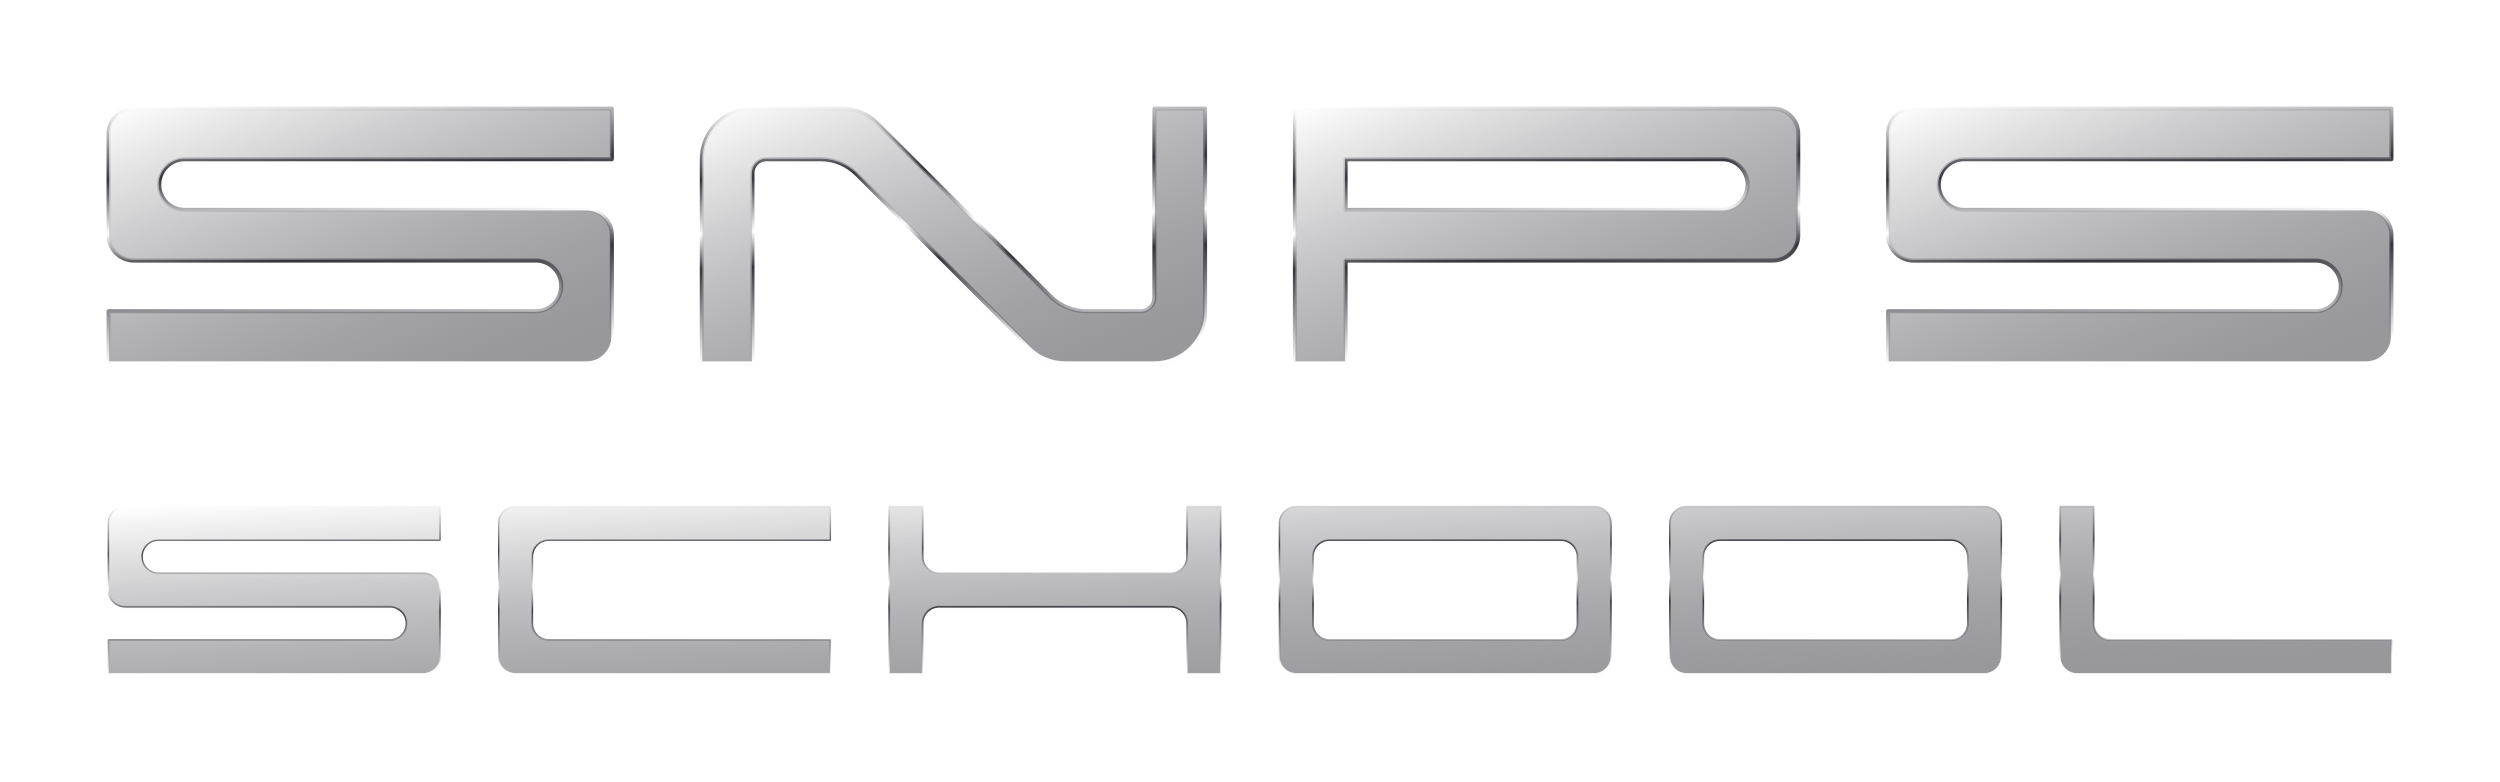
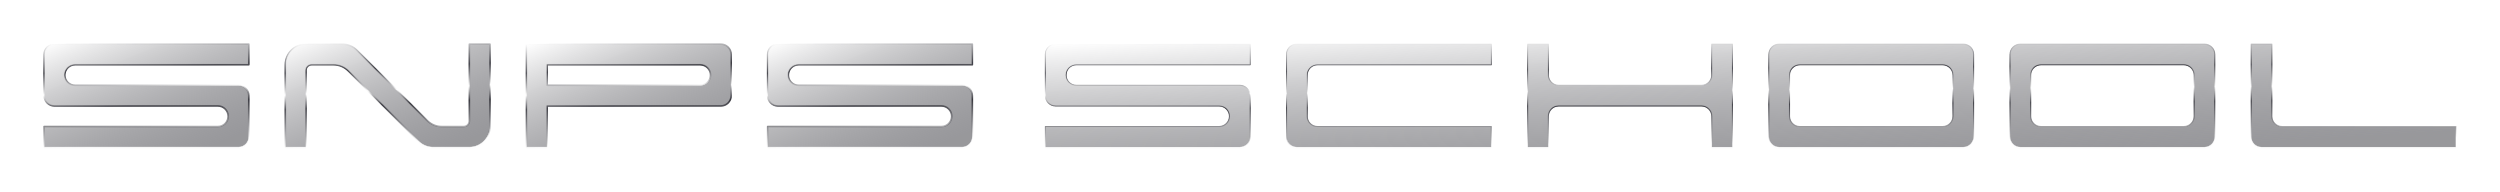
- <svg xmlns="http://www.w3.org/2000/svg" width="690.806" height="216.065" viewBox="0 0 690.806 216.065">
+ <svg xmlns="http://www.w3.org/2000/svg" width="1699.042" height="130.000" viewBox="0 0 1699.042 130.000">
  <defs>
    <linearGradient id="si-silver" x1="0" y1="0" x2=".18" y2="1">
      <stop stop-color="#fafafa" />
      <stop offset=".18" stop-color="#77777c" />
      <stop offset=".41" stop-color="#f8f8fa" />
      <stop offset=".49" stop-color="#68686e" />
      <stop offset=".7" stop-color="#dfdfe2" />
      <stop offset="1" stop-color="#b2b2b8" />
    </linearGradient>
    <linearGradient id="si-glass" x1="0" y1="0" x2=".24" y2="1">
      <stop stop-color="#ffffff" stop-opacity=".92" />
      <stop offset=".16" stop-color="#33333a" stop-opacity=".26" />
      <stop offset=".4" stop-color="#ffffff" stop-opacity=".12" />
      <stop offset=".49" stop-color="#ffffff" stop-opacity=".82" />
      <stop offset=".56" stop-color="#33333a" stop-opacity=".1" />
      <stop offset=".82" stop-color="#ffffff" stop-opacity=".15" />
      <stop offset="1" stop-color="#ffffff" stop-opacity=".8" />
    </linearGradient>
    <linearGradient id="si-frost" x2=".8" y2="1">
      <stop stop-color="#ffffff" stop-opacity=".85" />
      <stop offset="1" stop-color="#33333a" stop-opacity=".5" />
    </linearGradient>
    <linearGradient id="si-edge" x2=".1" y2="1">
      <stop stop-color="#ffffff" />
      <stop offset=".28" stop-color="#33333a" />
      <stop offset=".49" stop-color="#ffffff" />
      <stop offset=".63" stop-color="#33333a" />
      <stop offset="1" stop-color="#ffffff" />
    </linearGradient>
  </defs>
  <g transform="translate(0 1.2)" fill="#f5f5f5" opacity=".22">
    <g transform="translate(30 30)">
      <g transform="scale(1.492537) translate(-33.28 -33.28)">
        <path d="M117.08,42.66h9.38v-9.38H37.97c-2.59,0-4.69,2.1-4.69,4.69v18.76c0,2.59,2.1,4.69,4.69,4.69h4.69s69.73,0,69.73,0c2.59,0,4.69,2.1,4.69,4.69h0c0,2.59-2.1,4.69-4.69,4.69H42.66s-9.38,0-9.38,0v9.38h88.49c2.59,0,4.69-2.1,4.69-4.69v-18.76c0-2.59-2.1-4.69-4.69-4.69h-4.69s-69.73,0-69.73,0c-2.59,0-4.69-2.1-4.69-4.69h0c0-2.59,2.1-4.69,4.69-4.69h69.73Z" />
        <path d="M226.9,33.28v34.98c0,1.4-1.14,2.54-2.54,2.54h-10.08c-2.49,0-4.87-.99-6.63-2.75l-6.63-6.63-6.64-6.63-12.13-12.13h0l-6.63-6.63c-1.76-1.76-4.14-2.75-6.63-2.75h-9.37s-7.13,0-7.13,0h0c-5.18,0-9.38,4.2-9.38,9.38h0s0,0,0,0v37.52h9.38v-34.98c0-1.4,1.14-2.54,2.54-2.54h10.09c2.49,0,4.87.99,6.63,2.75l16.01,16.01,6.63,6.64,2.74,2.74,6.63,6.63c1.76,1.76,4.14,2.75,6.63,2.75h9.39s7.12,0,7.12,0h0c5.18,0,9.38-4.2,9.38-9.38h0v-37.52h-9.38Z" />
        <path d="M252.92,33.28v46.9h9.38v-18.76h79.11c2.59,0,4.69-2.1,4.69-4.69v-18.76c0-2.59-2.1-4.69-4.69-4.69h-88.49ZM332.03,52.04h-69.73v-9.38h69.73c2.59,0,4.69,2.1,4.69,4.69h0c0,2.59-2.1,4.69-4.69,4.69Z" />
        <path d="M372.12,47.35h0c0,2.59,2.1,4.69,4.69,4.69h74.42c2.59,0,4.69,2.1,4.69,4.69v18.76c0,2.59-2.1,4.69-4.69,4.69h-88.49v-9.38h79.11c2.59,0,4.69-2.1,4.69-4.69h0c0-2.59-2.1-4.69-4.69-4.69h-74.42c-2.59,0-4.69-2.1-4.69-4.69v-18.76c0-2.59,2.1-4.69,4.69-4.69h88.49v9.38h-79.11c-2.59,0-4.69,2.1-4.69,4.69Z" />
      </g>
-       <path d="M125.1 14.0H139.1V0.0H7.0C3.1 0.0 0.0 3.1 0.0 7.0V35.0C0.0 38.9 3.1 42.0 7.0 42.0H118.1C121.9 42.0 125.1 45.1 125.1 49.0C125.1 52.9 121.9 56.0 118.1 56.0H0.0V70.0H132.1C135.9 70.0 139.1 66.9 139.1 63.0V35.0C139.1 31.1 135.9 28.0 132.1 28.0H21.0C17.1 28.0 14.0 24.9 14.0 21.0C14.0 17.1 17.1 14.0 21.0 14.0H125.1ZM303.0 0.0H170.9C167.0 0.0 163.9 3.1 163.9 7.0V63.0C163.9 66.9 167.0 70.0 170.9 70.0H303.0V56.0H184.9C181.0 56.0 177.9 52.9 177.9 49.0V21.0C177.9 17.1 181.0 14.0 184.9 14.0H303.0V0.0ZM327.8 0.0H341.8V21.0C341.8 24.9 344.9 28.0 348.8 28.0H445.9C449.7 28.0 452.9 24.9 452.9 21.0V0.0H466.9V70.0H452.9V49.0C452.9 45.1 449.7 42.0 445.9 42.0H348.8C344.9 42.0 341.8 45.1 341.8 49.0V70.0H327.8V0.0ZM491.7 7.0C491.7 3.1 494.8 0.0 498.7 0.0H623.8C627.6 0.0 630.8 3.1 630.8 7.0V63.0C630.8 66.9 627.6 70.0 623.8 70.0H498.7C494.8 70.0 491.7 66.9 491.7 63.0V7.0ZM505.7 21.0V49.0C505.7 52.9 508.8 56.0 512.7 56.0H609.8C613.6 56.0 616.8 52.9 616.8 49.0V21.0C616.8 17.1 613.6 14.0 609.8 14.0H512.7C508.8 14.0 505.7 17.1 505.7 21.0ZM655.6 7.0C655.6 3.1 658.7 0.0 662.6 0.0H787.7C791.5 0.0 794.7 3.1 794.7 7.0V63.0C794.7 66.9 791.5 70.0 787.7 70.0H662.6C658.7 70.0 655.6 66.9 655.6 63.0V7.0ZM669.6 21.0V49.0C669.6 52.9 672.7 56.0 676.6 56.0H773.7C777.5 56.0 780.7 52.9 780.7 49.0V21.0C780.7 17.1 777.5 14.0 773.7 14.0H676.6C672.7 14.0 669.6 17.1 669.6 21.0ZM819.5 0.0H833.5V49.0C833.5 52.9 836.6 56.0 840.5 56.0H958.6V70.0H826.5C822.6 70.0 819.5 66.9 819.5 63.0V0.0Z" transform="translate(0 110) scale(0.6580738)" />
+       <path d="M125.1 14.0H139.1V0.0H7.0C3.1 0.0 0.0 3.1 0.0 7.0V35.0C0.0 38.9 3.1 42.0 7.0 42.0H118.1C121.9 42.0 125.1 45.1 125.1 49.0C125.1 52.9 121.9 56.0 118.1 56.0H0.0V70.0H132.1C135.9 70.0 139.1 66.9 139.1 63.0V35.0C139.1 31.1 135.9 28.0 132.1 28.0H21.0C17.1 28.0 14.0 24.9 14.0 21.0C14.0 17.1 17.1 14.0 21.0 14.0H125.1ZM303.0 0.0H170.9C167.0 0.0 163.9 3.1 163.9 7.0V63.0C163.9 66.9 167.0 70.0 170.9 70.0H303.0V56.0H184.9C181.0 56.0 177.9 52.9 177.9 49.0V21.0C177.9 17.1 181.0 14.0 184.9 14.0H303.0V0.0ZM327.8 0.0H341.8V21.0C341.8 24.9 344.9 28.0 348.8 28.0H445.9C449.7 28.0 452.9 24.9 452.9 21.0V0.0H466.9V70.0H452.9V49.0C452.9 45.1 449.7 42.0 445.9 42.0H348.8C344.9 42.0 341.8 45.1 341.8 49.0V70.0H327.8V0.0ZM491.7 7.0C491.7 3.1 494.8 0.0 498.7 0.0H623.8C627.6 0.0 630.8 3.1 630.8 7.0V63.0C630.8 66.9 627.6 70.0 623.8 70.0H498.7C494.8 70.0 491.7 66.9 491.7 63.0V7.0ZM505.7 21.0V49.0C505.7 52.9 508.8 56.0 512.7 56.0H609.8C613.6 56.0 616.8 52.9 616.8 49.0V21.0C616.8 17.1 613.6 14.0 609.8 14.0H512.7C508.8 14.0 505.7 17.1 505.7 21.0ZM655.6 7.0C655.6 3.1 658.7 0.0 662.6 0.0H787.7C791.5 0.0 794.7 3.1 794.7 7.0V63.0C794.7 66.9 791.5 70.0 787.7 70.0H662.6C658.7 70.0 655.6 66.9 655.6 63.0V7.0ZM669.6 21.0V49.0C669.6 52.9 672.7 56.0 676.6 56.0H773.7C777.5 56.0 780.7 52.9 780.7 49.0V21.0C780.7 17.1 777.5 14.0 773.7 14.0H676.6C672.7 14.0 669.6 17.1 669.6 21.0ZM819.5 0.0H833.5V49.0C833.5 52.9 836.6 56.0 840.5 56.0H958.6V70.0H826.5C822.6 70.0 819.5 66.9 819.5 63.0V0.0Z" transform="translate(680.4776 0)" />
    </g>
  </g>
  <g fill="url(#si-frost)" stroke="url(#si-edge)" stroke-width=".75" stroke-linejoin="round" paint-order="stroke fill">
    <g transform="translate(30 30)">
      <g transform="scale(1.492537) translate(-33.28 -33.28)">
        <path d="M117.08,42.66h9.38v-9.38H37.97c-2.59,0-4.69,2.1-4.69,4.69v18.76c0,2.59,2.1,4.69,4.69,4.69h4.69s69.73,0,69.73,0c2.59,0,4.69,2.1,4.69,4.69h0c0,2.59-2.1,4.69-4.69,4.69H42.66s-9.38,0-9.38,0v9.38h88.49c2.59,0,4.69-2.1,4.69-4.69v-18.76c0-2.59-2.1-4.69-4.69-4.69h-4.69s-69.73,0-69.73,0c-2.59,0-4.69-2.1-4.69-4.69h0c0-2.59,2.1-4.69,4.69-4.69h69.73Z" />
        <path d="M226.9,33.28v34.98c0,1.4-1.14,2.54-2.54,2.54h-10.08c-2.49,0-4.87-.99-6.63-2.75l-6.63-6.63-6.64-6.63-12.13-12.13h0l-6.63-6.63c-1.76-1.76-4.14-2.75-6.63-2.75h-9.37s-7.13,0-7.13,0h0c-5.18,0-9.38,4.2-9.38,9.38h0s0,0,0,0v37.52h9.38v-34.98c0-1.4,1.14-2.54,2.54-2.54h10.09c2.49,0,4.87.99,6.63,2.75l16.01,16.01,6.63,6.64,2.74,2.74,6.63,6.63c1.76,1.76,4.14,2.75,6.63,2.75h9.39s7.12,0,7.12,0h0c5.18,0,9.38-4.2,9.38-9.38h0v-37.52h-9.38Z" />
        <path d="M252.92,33.28v46.9h9.38v-18.76h79.11c2.59,0,4.69-2.1,4.69-4.69v-18.76c0-2.59-2.1-4.69-4.69-4.69h-88.49ZM332.03,52.04h-69.73v-9.38h69.73c2.59,0,4.69,2.1,4.69,4.69h0c0,2.59-2.1,4.69-4.69,4.69Z" />
        <path d="M372.12,47.35h0c0,2.59,2.1,4.69,4.69,4.69h74.42c2.59,0,4.69,2.1,4.69,4.69v18.76c0,2.59-2.1,4.69-4.69,4.69h-88.49v-9.38h79.11c2.59,0,4.69-2.1,4.69-4.69h0c0-2.59-2.1-4.69-4.69-4.69h-74.42c-2.59,0-4.69-2.1-4.69-4.69v-18.76c0-2.59,2.1-4.69,4.69-4.69h88.49v9.38h-79.11c-2.59,0-4.69,2.1-4.69,4.69Z" />
      </g>
-       <path d="M125.1 14.0H139.1V0.0H7.0C3.1 0.0 0.0 3.1 0.0 7.0V35.0C0.0 38.9 3.1 42.0 7.0 42.0H118.1C121.9 42.0 125.1 45.1 125.1 49.0C125.1 52.9 121.9 56.0 118.1 56.0H0.0V70.0H132.1C135.9 70.0 139.1 66.9 139.1 63.0V35.0C139.1 31.1 135.9 28.0 132.1 28.0H21.0C17.1 28.0 14.0 24.9 14.0 21.0C14.0 17.1 17.1 14.0 21.0 14.0H125.1ZM303.0 0.0H170.9C167.0 0.0 163.9 3.1 163.9 7.0V63.0C163.9 66.9 167.0 70.0 170.9 70.0H303.0V56.0H184.9C181.0 56.0 177.9 52.9 177.9 49.0V21.0C177.9 17.1 181.0 14.0 184.9 14.0H303.0V0.0ZM327.8 0.0H341.8V21.0C341.8 24.9 344.9 28.0 348.8 28.0H445.9C449.7 28.0 452.9 24.9 452.9 21.0V0.0H466.9V70.0H452.9V49.0C452.9 45.1 449.7 42.0 445.9 42.0H348.8C344.9 42.0 341.8 45.1 341.8 49.0V70.0H327.8V0.0ZM491.7 7.0C491.7 3.1 494.8 0.0 498.7 0.0H623.8C627.6 0.0 630.8 3.1 630.8 7.0V63.0C630.8 66.9 627.6 70.0 623.8 70.0H498.7C494.8 70.0 491.7 66.9 491.7 63.0V7.0ZM505.7 21.0V49.0C505.7 52.9 508.8 56.0 512.7 56.0H609.8C613.6 56.0 616.8 52.9 616.8 49.0V21.0C616.8 17.1 613.6 14.0 609.8 14.0H512.7C508.8 14.0 505.7 17.1 505.7 21.0ZM655.6 7.0C655.6 3.1 658.7 0.0 662.6 0.0H787.7C791.5 0.0 794.7 3.1 794.7 7.0V63.0C794.7 66.9 791.5 70.0 787.7 70.0H662.6C658.7 70.0 655.6 66.9 655.6 63.0V7.0ZM669.6 21.0V49.0C669.6 52.9 672.7 56.0 676.6 56.0H773.7C777.5 56.0 780.7 52.9 780.7 49.0V21.0C780.7 17.1 777.5 14.0 773.7 14.0H676.6C672.7 14.0 669.6 17.1 669.6 21.0ZM819.5 0.0H833.5V49.0C833.5 52.9 836.6 56.0 840.5 56.0H958.6V70.0H826.5C822.6 70.0 819.5 66.9 819.5 63.0V0.0Z" transform="translate(0 110) scale(0.6580738)" />
+       <path d="M125.1 14.0H139.1V0.0H7.0C3.1 0.0 0.0 3.1 0.0 7.0V35.0C0.0 38.9 3.1 42.0 7.0 42.0H118.1C121.9 42.0 125.1 45.1 125.1 49.0C125.1 52.9 121.9 56.0 118.1 56.0H0.0V70.0H132.1C135.9 70.0 139.1 66.9 139.1 63.0V35.0C139.1 31.1 135.9 28.0 132.1 28.0H21.0C17.1 28.0 14.0 24.9 14.0 21.0C14.0 17.1 17.1 14.0 21.0 14.0H125.1ZM303.0 0.0H170.9C167.0 0.0 163.9 3.1 163.9 7.0V63.0C163.9 66.9 167.0 70.0 170.9 70.0H303.0V56.0H184.9C181.0 56.0 177.9 52.9 177.9 49.0V21.0C177.9 17.1 181.0 14.0 184.9 14.0H303.0V0.0ZM327.8 0.0H341.8V21.0C341.8 24.9 344.9 28.0 348.8 28.0H445.9C449.7 28.0 452.9 24.9 452.9 21.0V0.0H466.9V70.0H452.9V49.0C452.9 45.1 449.7 42.0 445.9 42.0H348.8C344.9 42.0 341.8 45.1 341.8 49.0V70.0H327.8V0.0ZM491.7 7.0C491.7 3.1 494.8 0.0 498.7 0.0H623.8C627.6 0.0 630.8 3.1 630.8 7.0V63.0C630.8 66.9 627.6 70.0 623.8 70.0H498.7C494.8 70.0 491.7 66.9 491.7 63.0V7.0ZM505.7 21.0V49.0C505.7 52.9 508.8 56.0 512.7 56.0H609.8C613.6 56.0 616.8 52.9 616.8 49.0V21.0C616.8 17.1 613.6 14.0 609.8 14.0H512.7C508.8 14.0 505.7 17.1 505.7 21.0ZM655.6 7.0C655.6 3.1 658.7 0.0 662.6 0.0H787.7C791.5 0.0 794.7 3.1 794.7 7.0V63.0C794.7 66.9 791.5 70.0 787.7 70.0H662.6C658.7 70.0 655.6 66.9 655.6 63.0V7.0ZM669.6 21.0V49.0C669.6 52.9 672.7 56.0 676.6 56.0H773.7C777.5 56.0 780.7 52.9 780.7 49.0V21.0C780.7 17.1 777.5 14.0 773.7 14.0H676.6C672.7 14.0 669.6 17.1 669.6 21.0ZM819.5 0.0H833.5V49.0C833.5 52.9 836.6 56.0 840.5 56.0H958.6V70.0H826.5C822.6 70.0 819.5 66.9 819.5 63.0V0.0Z" transform="translate(680.4776 0)" />
    </g>
  </g>
  <g fill="none" stroke="url(#si-edge)" stroke-width=".22" opacity=".9">
    <g transform="translate(30 30)">
      <g transform="scale(1.492537) translate(-33.28 -33.28)">
        <path d="M117.08,42.66h9.38v-9.38H37.97c-2.59,0-4.69,2.1-4.69,4.69v18.76c0,2.59,2.1,4.69,4.69,4.69h4.69s69.73,0,69.73,0c2.59,0,4.69,2.1,4.69,4.69h0c0,2.59-2.1,4.69-4.69,4.69H42.66s-9.38,0-9.38,0v9.38h88.49c2.59,0,4.69-2.1,4.69-4.69v-18.76c0-2.59-2.1-4.69-4.69-4.69h-4.69s-69.73,0-69.73,0c-2.59,0-4.69-2.1-4.69-4.69h0c0-2.59,2.1-4.69,4.69-4.69h69.73Z" />
        <path d="M226.9,33.28v34.98c0,1.4-1.14,2.54-2.54,2.54h-10.08c-2.49,0-4.87-.99-6.63-2.75l-6.63-6.63-6.64-6.63-12.13-12.13h0l-6.63-6.63c-1.76-1.76-4.14-2.75-6.63-2.75h-9.37s-7.13,0-7.13,0h0c-5.18,0-9.38,4.2-9.38,9.38h0s0,0,0,0v37.52h9.38v-34.98c0-1.4,1.14-2.54,2.54-2.54h10.09c2.49,0,4.87.99,6.63,2.75l16.01,16.01,6.63,6.64,2.74,2.74,6.63,6.63c1.76,1.76,4.14,2.75,6.63,2.75h9.39s7.12,0,7.12,0h0c5.18,0,9.38-4.2,9.38-9.38h0v-37.52h-9.38Z" />
        <path d="M252.92,33.28v46.9h9.38v-18.76h79.11c2.59,0,4.69-2.1,4.69-4.69v-18.76c0-2.59-2.1-4.69-4.69-4.69h-88.49ZM332.03,52.04h-69.73v-9.38h69.73c2.59,0,4.69,2.1,4.69,4.69h0c0,2.59-2.1,4.69-4.69,4.69Z" />
        <path d="M372.12,47.35h0c0,2.59,2.1,4.69,4.69,4.69h74.42c2.59,0,4.69,2.1,4.69,4.69v18.76c0,2.59-2.1,4.69-4.69,4.69h-88.49v-9.38h79.11c2.59,0,4.69-2.1,4.69-4.69h0c0-2.59-2.1-4.69-4.69-4.69h-74.42c-2.59,0-4.69-2.1-4.69-4.69v-18.76c0-2.59,2.1-4.69,4.69-4.69h88.49v9.38h-79.11c-2.59,0-4.69,2.1-4.69,4.69Z" />
      </g>
-       <path d="M125.1 14.0H139.1V0.0H7.0C3.1 0.0 0.0 3.1 0.0 7.0V35.0C0.0 38.9 3.1 42.0 7.0 42.0H118.1C121.9 42.0 125.1 45.1 125.1 49.0C125.1 52.9 121.9 56.0 118.1 56.0H0.0V70.0H132.1C135.9 70.0 139.1 66.9 139.1 63.0V35.0C139.1 31.1 135.9 28.0 132.1 28.0H21.0C17.1 28.0 14.0 24.9 14.0 21.0C14.0 17.1 17.1 14.0 21.0 14.0H125.1ZM303.0 0.0H170.9C167.0 0.0 163.9 3.1 163.9 7.0V63.0C163.9 66.9 167.0 70.0 170.9 70.0H303.0V56.0H184.9C181.0 56.0 177.9 52.9 177.9 49.0V21.0C177.9 17.1 181.0 14.0 184.9 14.0H303.0V0.0ZM327.8 0.0H341.8V21.0C341.8 24.9 344.9 28.0 348.8 28.0H445.9C449.7 28.0 452.9 24.9 452.9 21.0V0.0H466.9V70.0H452.9V49.0C452.9 45.1 449.7 42.0 445.9 42.0H348.8C344.9 42.0 341.8 45.1 341.8 49.0V70.0H327.8V0.0ZM491.7 7.0C491.7 3.1 494.8 0.0 498.7 0.0H623.8C627.6 0.0 630.8 3.1 630.8 7.0V63.0C630.8 66.9 627.6 70.0 623.8 70.0H498.7C494.8 70.0 491.7 66.9 491.7 63.0V7.0ZM505.7 21.0V49.0C505.7 52.9 508.8 56.0 512.7 56.0H609.8C613.6 56.0 616.8 52.9 616.8 49.0V21.0C616.8 17.1 613.6 14.0 609.8 14.0H512.7C508.8 14.0 505.7 17.1 505.7 21.0ZM655.6 7.0C655.6 3.1 658.7 0.0 662.6 0.0H787.7C791.5 0.0 794.7 3.1 794.7 7.0V63.0C794.7 66.9 791.5 70.0 787.7 70.0H662.6C658.7 70.0 655.6 66.9 655.6 63.0V7.0ZM669.6 21.0V49.0C669.6 52.9 672.7 56.0 676.6 56.0H773.7C777.5 56.0 780.7 52.9 780.7 49.0V21.0C780.7 17.1 777.5 14.0 773.7 14.0H676.6C672.7 14.0 669.6 17.1 669.6 21.0ZM819.5 0.0H833.5V49.0C833.5 52.9 836.6 56.0 840.5 56.0H958.6V70.0H826.5C822.6 70.0 819.5 66.9 819.5 63.0V0.0Z" transform="translate(0 110) scale(0.6580738)" />
+       <path d="M125.1 14.0H139.1V0.0H7.0C3.1 0.0 0.0 3.1 0.0 7.0V35.0C0.0 38.9 3.1 42.0 7.0 42.0H118.1C121.9 42.0 125.1 45.1 125.1 49.0C125.1 52.9 121.9 56.0 118.1 56.0H0.0V70.0H132.1C135.9 70.0 139.1 66.9 139.1 63.0V35.0C139.1 31.1 135.9 28.0 132.1 28.0H21.0C17.1 28.0 14.0 24.9 14.0 21.0C14.0 17.1 17.1 14.0 21.0 14.0H125.1ZM303.0 0.0H170.9C167.0 0.0 163.9 3.1 163.9 7.0V63.0C163.9 66.9 167.0 70.0 170.9 70.0H303.0V56.0H184.9C181.0 56.0 177.9 52.9 177.9 49.0V21.0C177.9 17.1 181.0 14.0 184.9 14.0H303.0V0.0ZM327.8 0.0H341.8V21.0C341.8 24.9 344.9 28.0 348.8 28.0H445.9C449.7 28.0 452.9 24.9 452.9 21.0V0.0H466.9V70.0H452.9V49.0C452.9 45.1 449.7 42.0 445.9 42.0H348.8C344.9 42.0 341.8 45.1 341.8 49.0V70.0H327.8V0.0ZM491.7 7.0C491.7 3.1 494.8 0.0 498.7 0.0H623.8C627.6 0.0 630.8 3.1 630.8 7.0V63.0C630.8 66.9 627.6 70.0 623.8 70.0H498.7C494.8 70.0 491.7 66.9 491.7 63.0V7.0ZM505.7 21.0V49.0C505.7 52.9 508.8 56.0 512.7 56.0H609.8C613.6 56.0 616.8 52.9 616.8 49.0V21.0C616.8 17.1 613.6 14.0 609.8 14.0H512.7C508.8 14.0 505.7 17.1 505.7 21.0ZM655.6 7.0C655.6 3.1 658.7 0.0 662.6 0.0H787.7C791.5 0.0 794.7 3.1 794.7 7.0V63.0C794.7 66.9 791.5 70.0 787.7 70.0H662.6C658.7 70.0 655.6 66.9 655.6 63.0V7.0ZM669.6 21.0V49.0C669.6 52.9 672.7 56.0 676.6 56.0H773.7C777.5 56.0 780.7 52.9 780.7 49.0V21.0C780.7 17.1 777.5 14.0 773.7 14.0H676.6C672.7 14.0 669.6 17.1 669.6 21.0ZM819.5 0.0H833.5V49.0C833.5 52.9 836.6 56.0 840.5 56.0H958.6V70.0H826.5C822.6 70.0 819.5 66.9 819.5 63.0V0.0Z" transform="translate(680.4776 0)" />
    </g>
  </g>
</svg>
